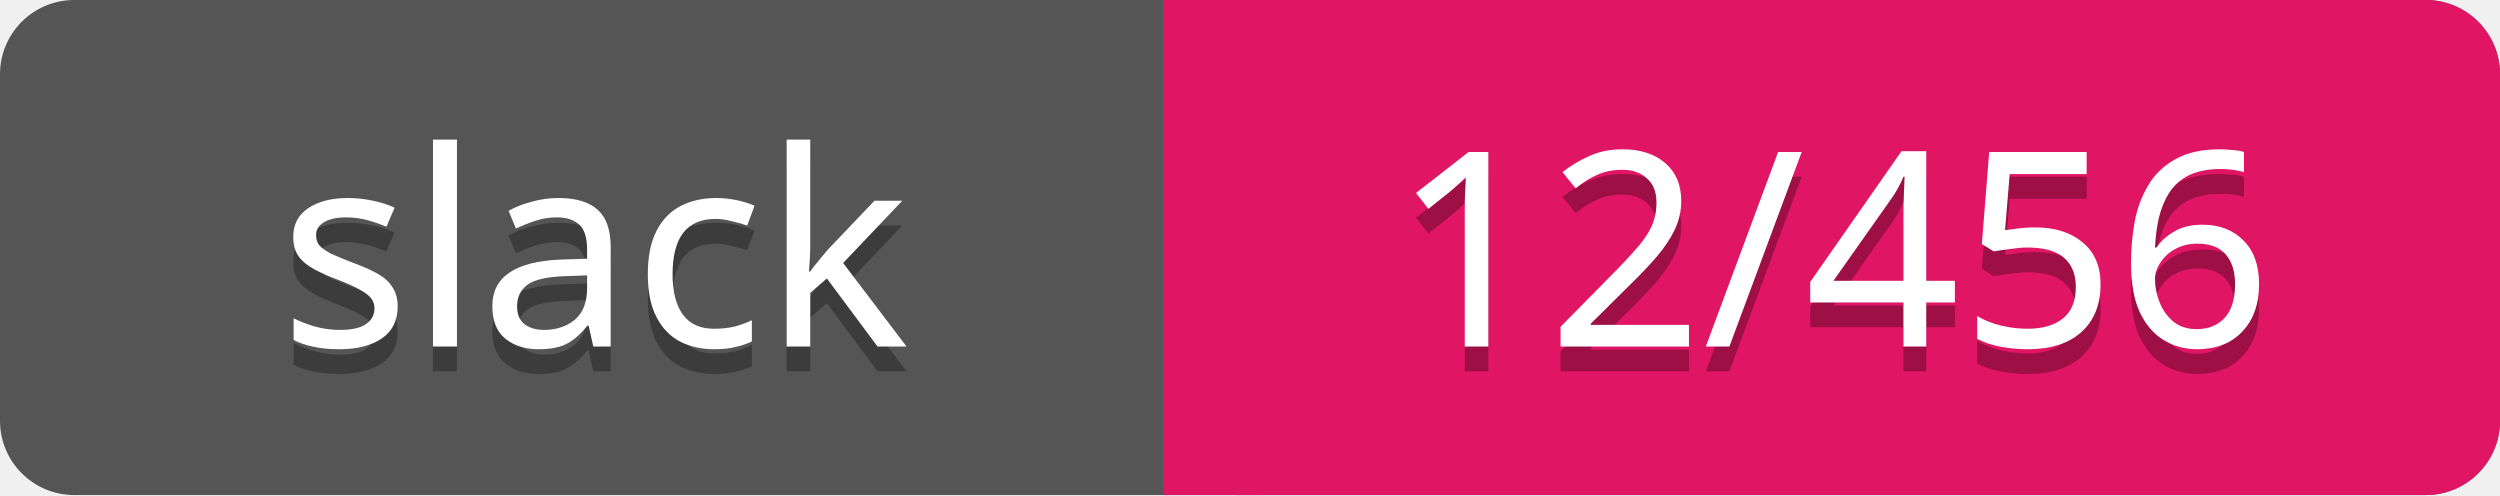
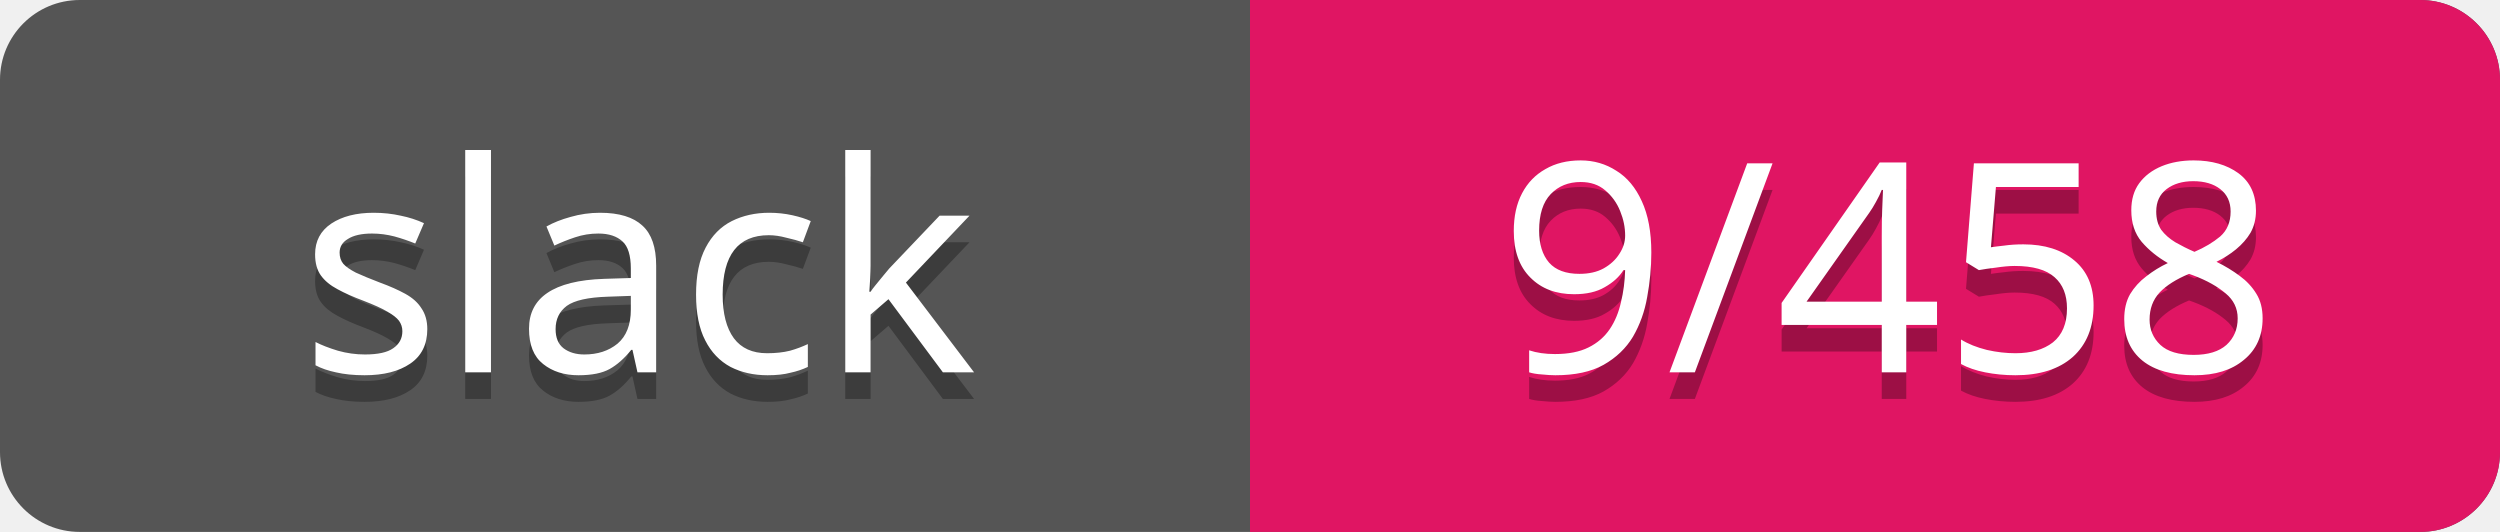
- <svg xmlns="http://www.w3.org/2000/svg" width="101" height="20">
-   <rect rx="3" width="101" height="20" fill="#555" />
-   <rect rx="3" x="47" width="54" height="20" fill="#E01563" />
+ <svg xmlns="http://www.w3.org/2000/svg" width="94" height="20">
+   <rect rx="3" width="94" height="20" fill="#555" />
+   <rect rx="3" x="47" width="47" height="20" fill="#E01563" />
  <path d="M47 0h4v20h-4z" fill="#E01563" />
  <g text-anchor="middle" font-family="Verdana" font-size="11">
    <text fill="#010101" fill-opacity=".3" x="24" y="15">slack</text>
    <text fill="#fff" x="24" y="14">slack</text>
-     <text fill="#010101" fill-opacity=".3" x="74" y="15">12/456</text>
-     <text fill="#fff" x="74" y="14">12/456</text>
+     <text fill="#010101" fill-opacity=".3" x="71" y="15">9/458</text>
+     <text fill="#fff" x="71" y="14">9/458</text>
  </g>
</svg>
